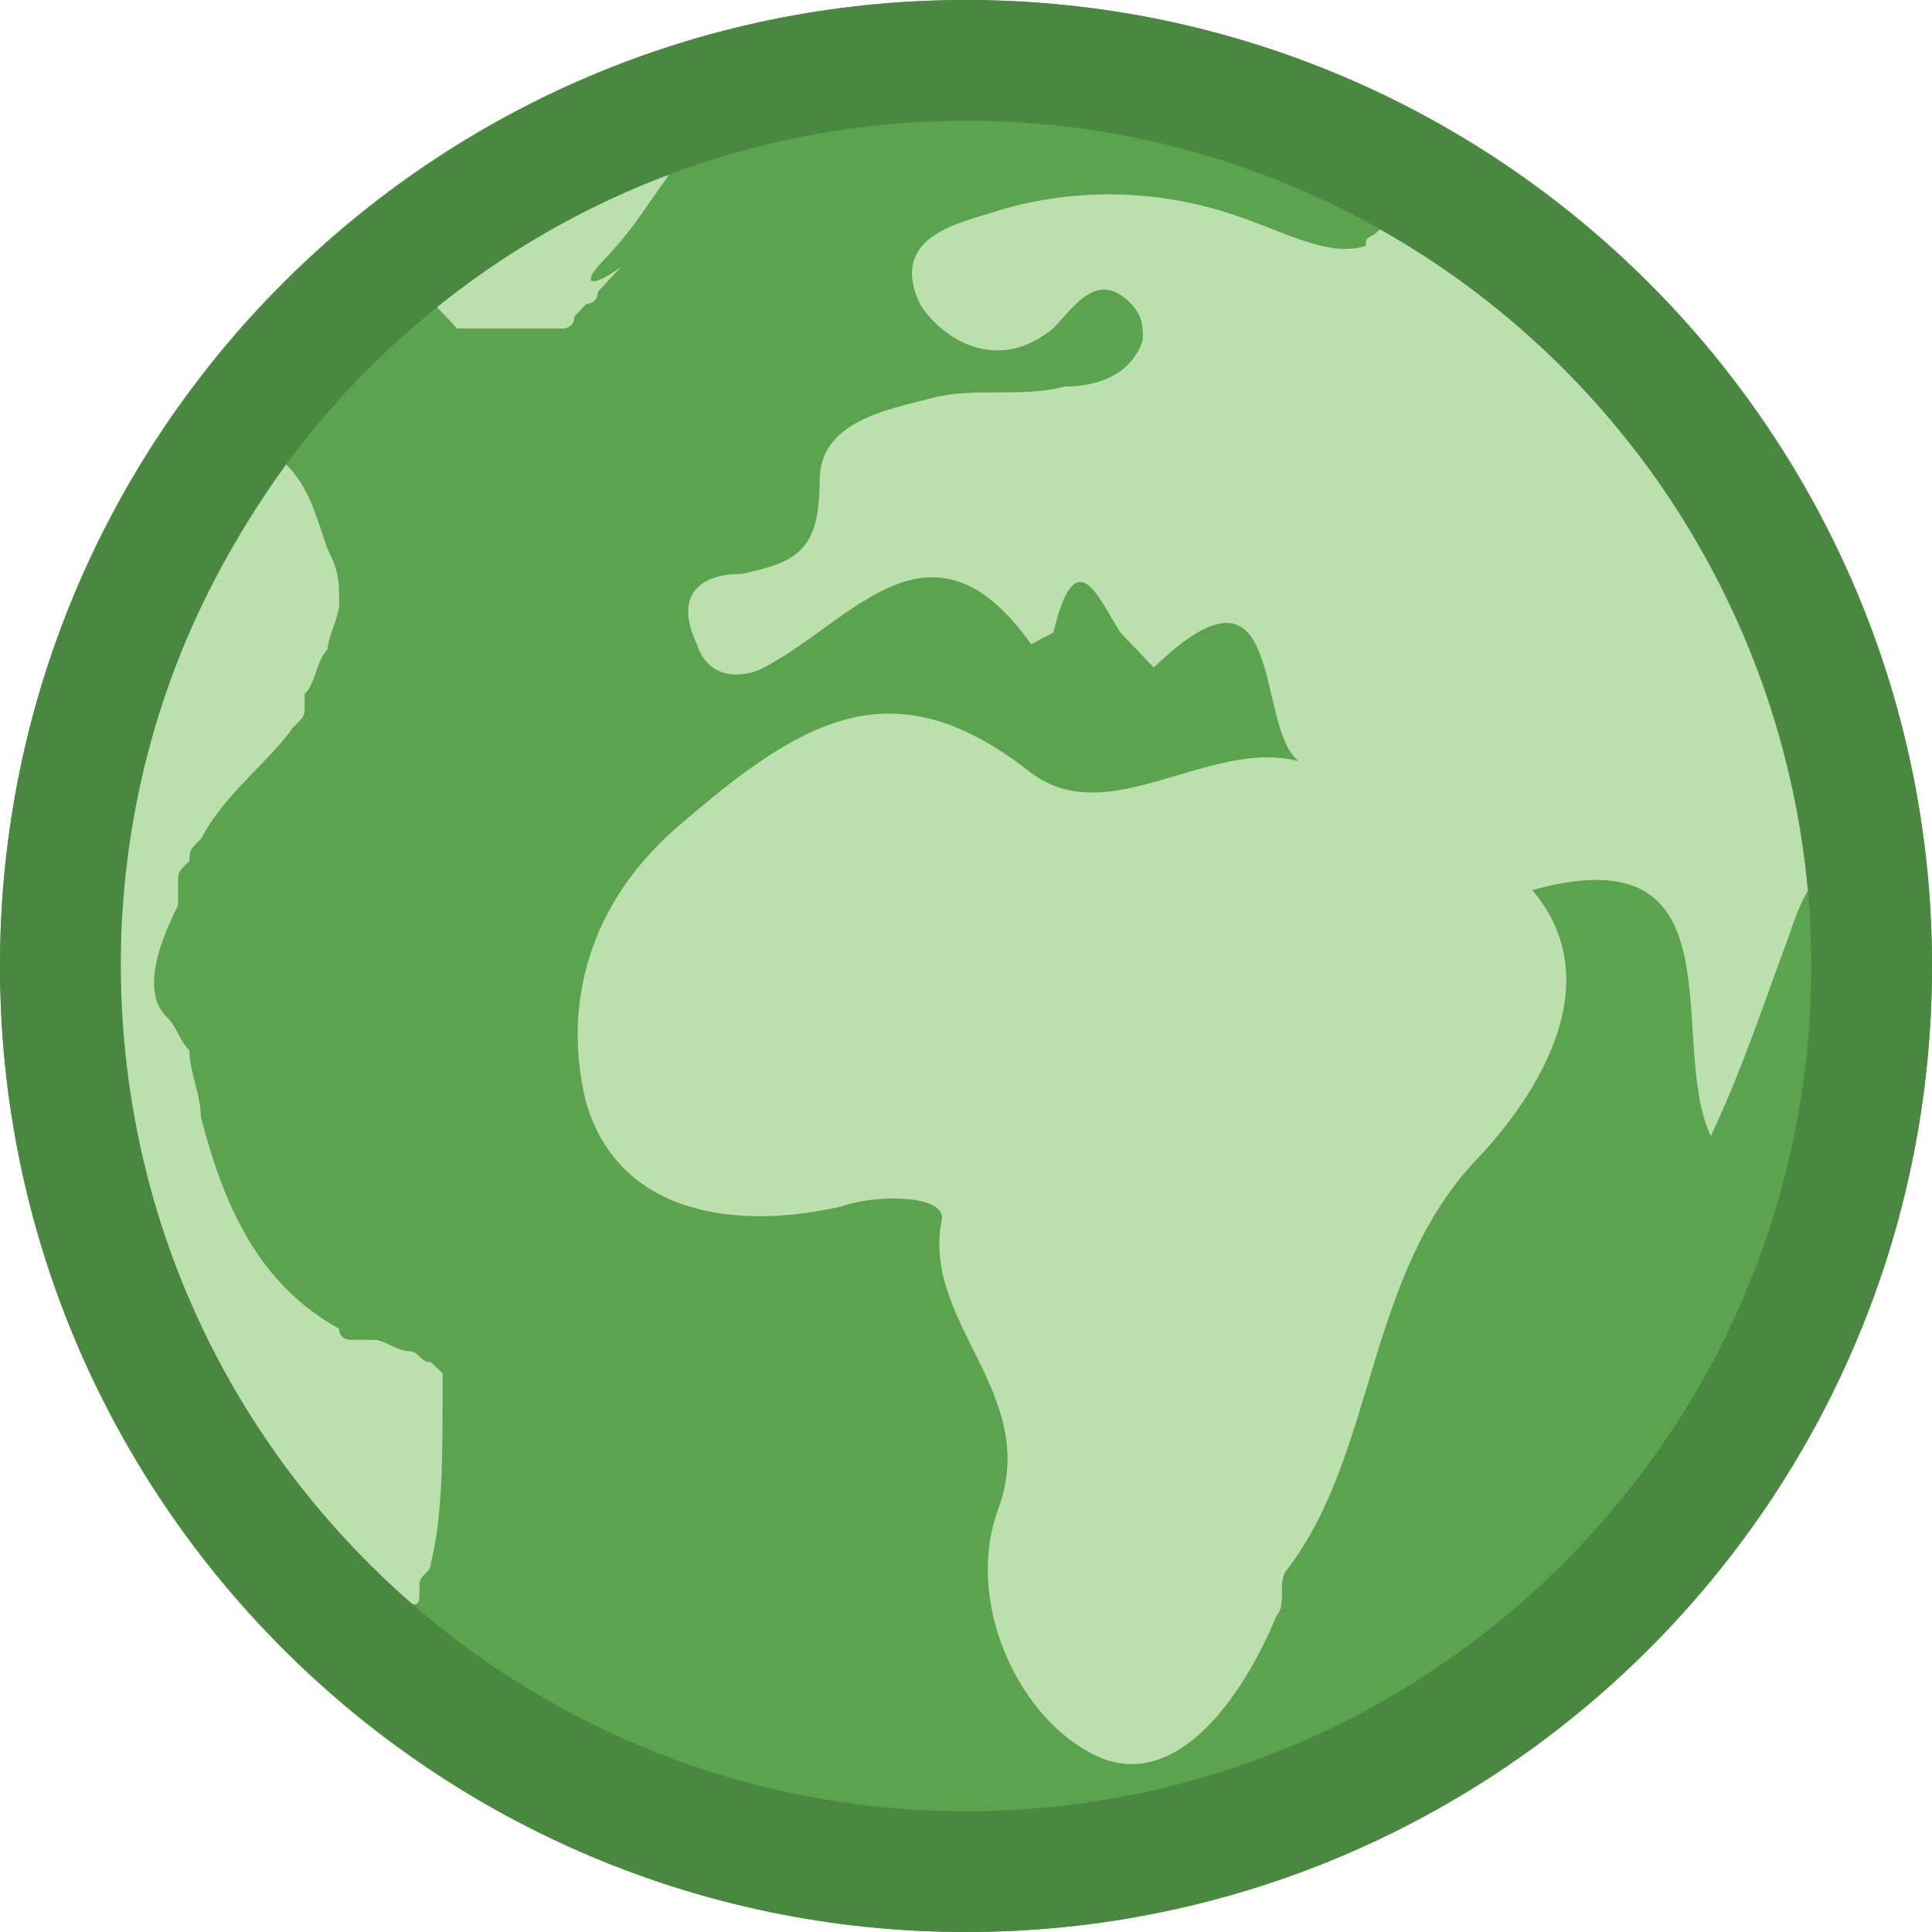
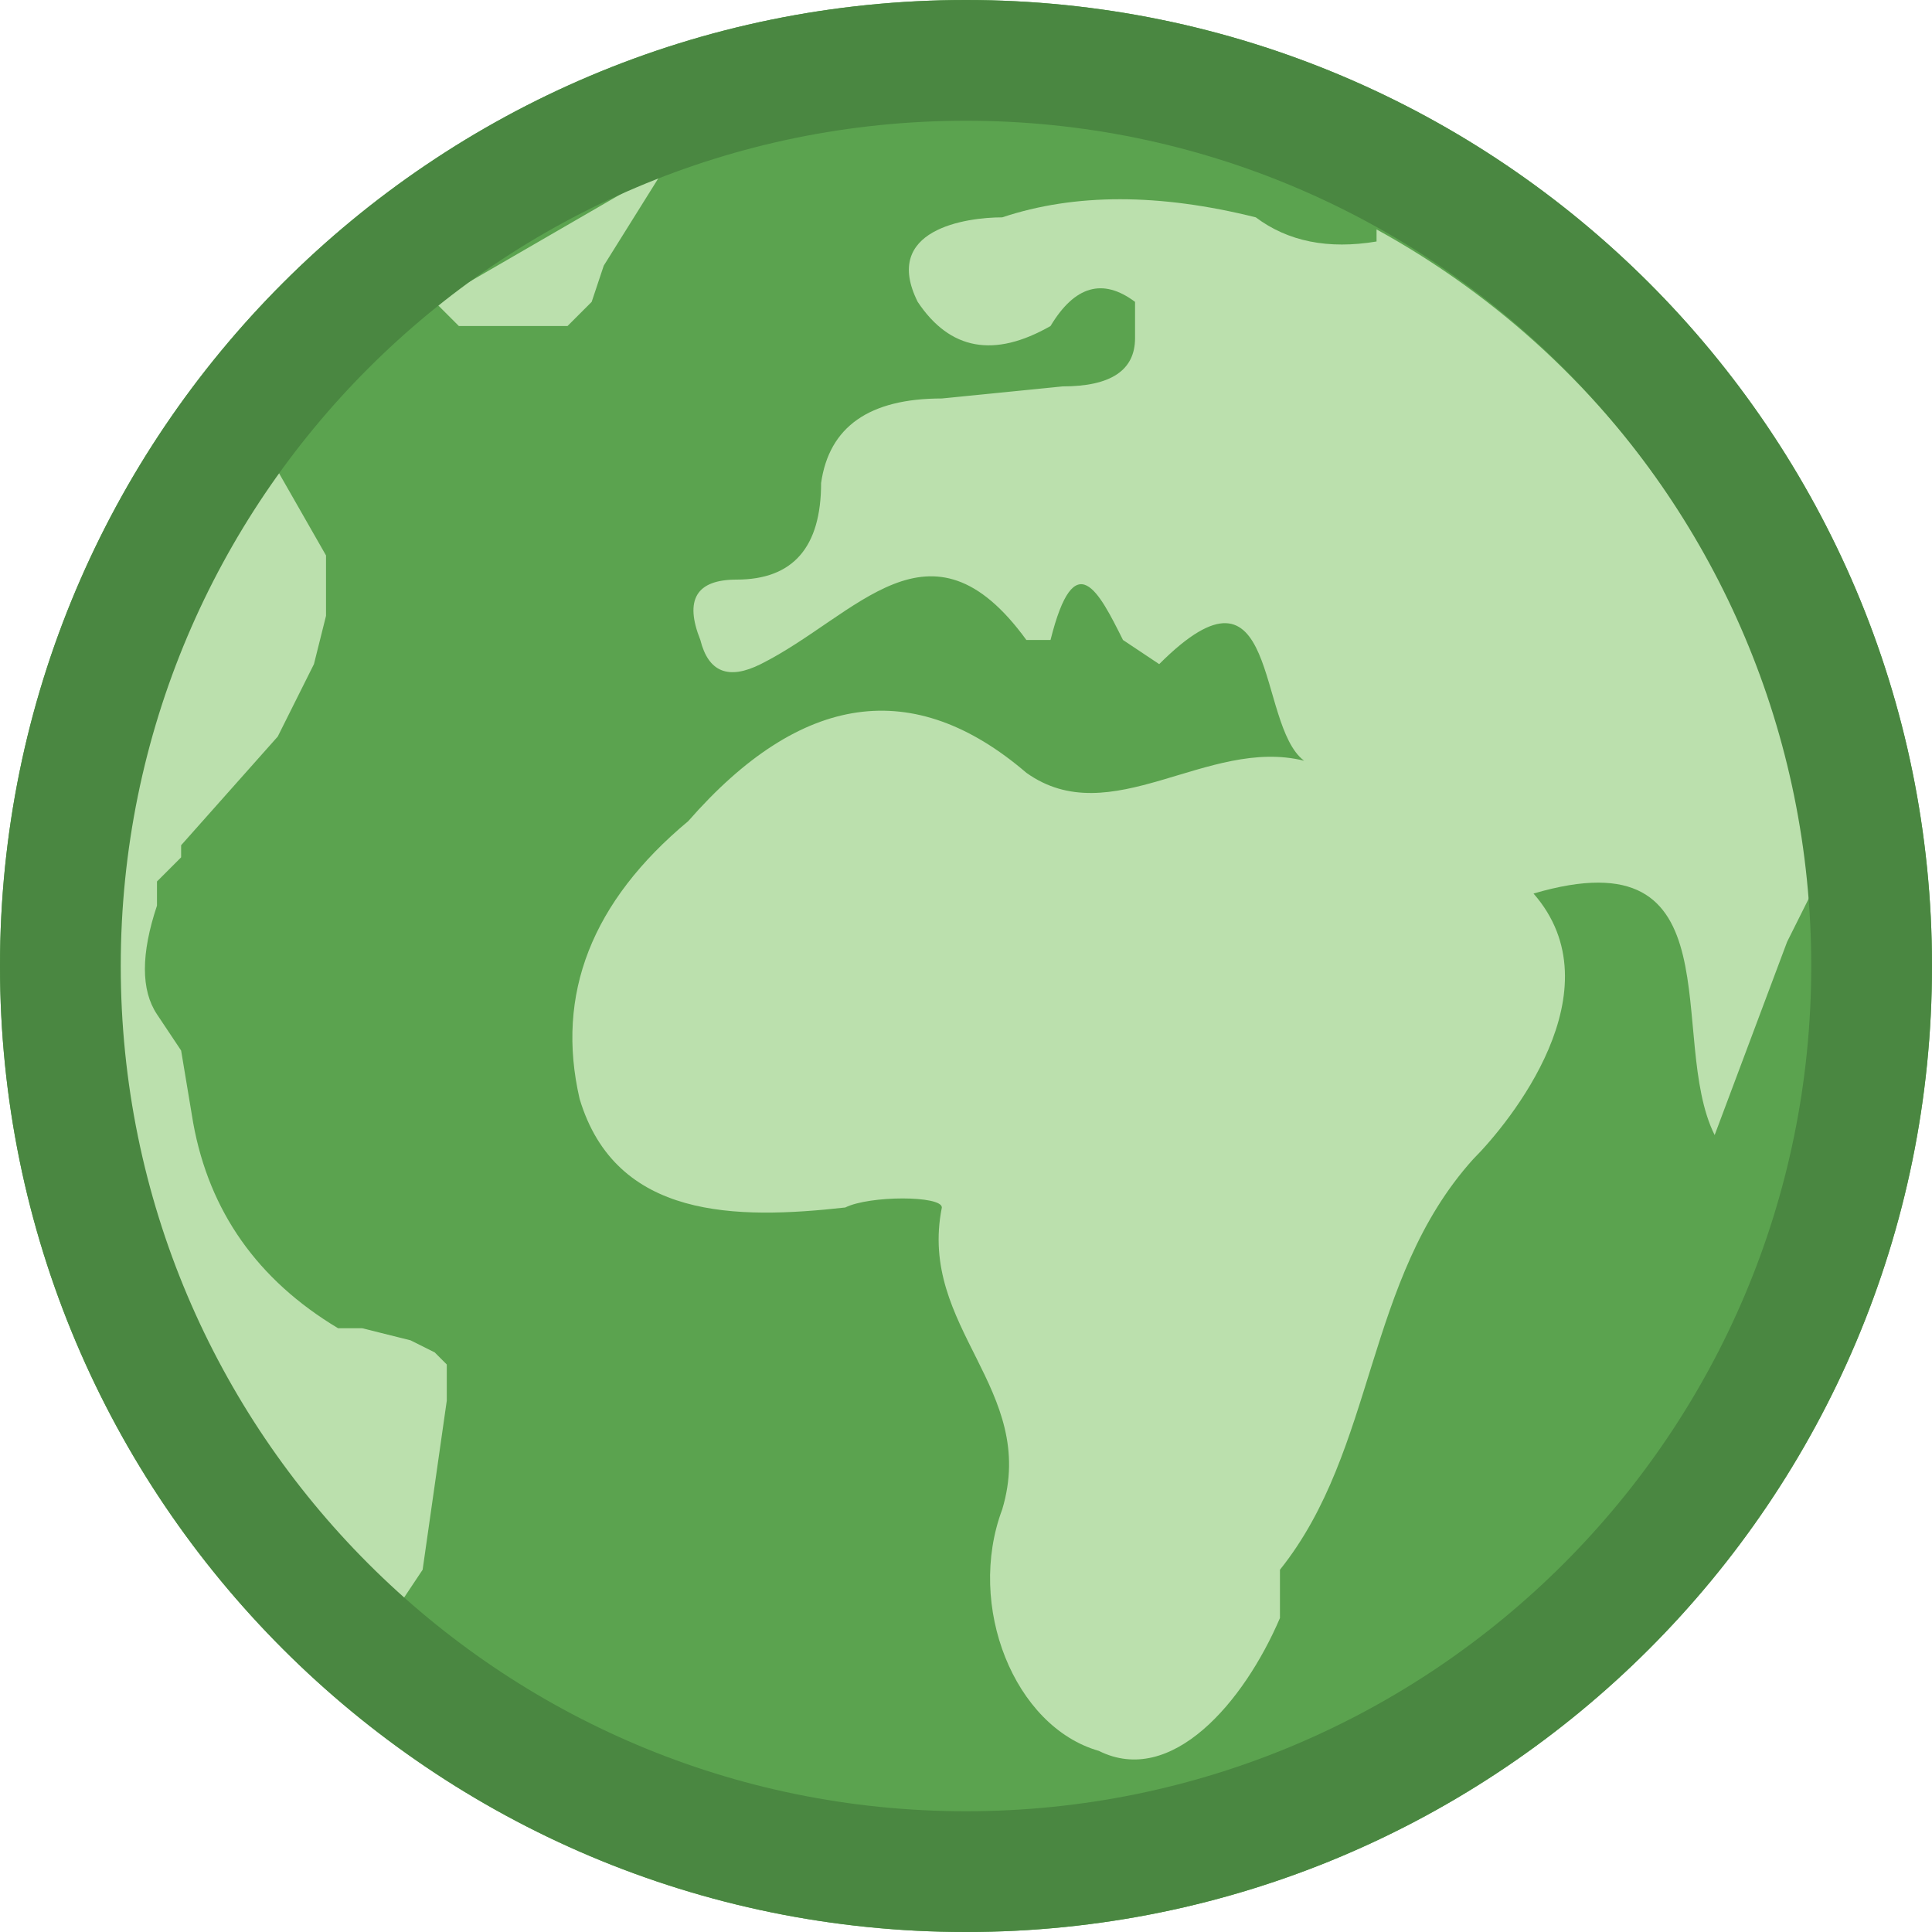
- <svg xmlns="http://www.w3.org/2000/svg" x="0px" y="0px" viewBox="0 0 16 16" enable-background="new 0 0 16 16" xml:space="preserve">
-   <circle fill="#5BA34F" cx="8" cy="8" r="8" />
-   <path fill="#BBE0AD" d="M14.973,7.378c-0.22-2.364-1.602-4.393-3.545-5.48c-0.092,0.097-0.117,0.04-0.117,0.137  c-0.277,0.097-0.646-0.097-0.923-0.194c-0.738-0.29-1.476-0.29-2.122-0.097C7.989,1.841,7.344,1.938,7.62,2.52  c0.184,0.292,0.645,0.583,1.107,0.195c0.184-0.194,0.37-0.485,0.645-0.194c0.093,0.098,0.093,0.195,0.093,0.292  c-0.093,0.29-0.37,0.388-0.646,0.388c-0.37,0.097-0.74,0-1.108,0.097c-0.37,0.097-0.923,0.194-0.923,0.68  c0,0.58-0.185,0.678-0.647,0.775c-0.37,0-0.553,0.194-0.37,0.582c0.093,0.29,0.37,0.29,0.555,0.194  C7.064,5.141,7.71,4.171,8.54,5.335l0.184-0.097c0.185-0.776,0.37-0.29,0.554,0l0.277,0.29c1.107-1.066,0.83,0.486,1.2,0.776  c-0.74-0.194-1.57,0.582-2.215,0.097C7.433,5.529,6.695,5.917,5.68,6.789c-0.83,0.68-1.015,1.552-0.83,2.328  c0.276,0.97,1.29,1.067,2.122,0.873c0.276-0.098,0.83-0.098,0.83,0.096c-0.185,0.873,0.83,1.455,0.46,2.424  c-0.276,0.776,0.186,1.746,0.83,2.037c0.647,0.29,1.2-0.485,1.478-1.164c0.092-0.097,0-0.29,0.092-0.388  c0.738-0.97,0.646-2.424,1.568-3.394c0.277-0.29,1.2-1.357,0.46-2.23c1.754-0.485,1.11,1.26,1.478,2.037  c0.276-0.582,0.46-1.164,0.645-1.65C14.905,7.468,14.973,7.378,14.973,7.378z" />
-   <path fill="#BBE0AD" d="M4.948,2.21c0.29-0.306,0.303-0.356,0.594-0.765C4.933,1.659,4.168,2.083,3.619,2.544l0.168,0.177H4.66  c0,0,0.097,0,0.097-0.1l0.097-0.103c0,0,0.097,0,0.097-0.102l0.096-0.102l0.097-0.103c-0.29,0.205-0.29,0.103-0.194,0  c0,0.103,0,0.103,0,0c0,0.103,0,0,0,0L4.948,2.21z" />
-   <path fill="#BBE0AD" d="M3.666,11.65C3.666,11.65,3.57,11.558,3.666,11.65C3.57,11.558,3.57,11.558,3.666,11.65v-0.092v-0.092  v-0.092L3.57,11.282c-0.095,0-0.095-0.093-0.19-0.093s-0.19-0.093-0.286-0.093H2.999H2.903c0,0-0.095,0-0.095-0.092  c-0.668-0.37-0.953-1.015-1.144-1.752c0-0.185-0.095-0.37-0.095-0.554C1.475,8.605,1.475,8.513,1.379,8.42  c-0.19-0.184-0.094-0.553,0.096-0.922V7.314c0-0.093,0-0.093,0.095-0.185c0-0.09,0-0.09,0.096-0.183  c0.19-0.37,0.572-0.646,0.762-0.923c0.095-0.092,0.095-0.092,0.095-0.184V5.747c0.095-0.092,0.095-0.277,0.19-0.37  c0-0.09,0.096-0.276,0.096-0.368c0-0.185,0-0.277-0.096-0.46C2.617,4.271,2.559,4.031,2.369,3.846c-0.858,1.2-1.37,2.546-1.37,4.113  c0,2.123,0.903,4.006,2.414,5.324c0,0,0.061,0.026,0.061-0.064v-0.094c0-0.092,0.095-0.092,0.095-0.184  c0.096-0.37,0.096-0.922,0.096-1.29L3.666,11.65z" />
-   <path fill="#4A8741" enable-background="new    " d="M8,16c-4.411,0-8-3.589-8-8s3.589-8,8-8s8,3.589,8,8S12.411,16,8,16z M8,1  C4.14,1,1,4.14,1,8c0,3.859,3.14,7,7,7c3.859,0,7-3.141,7-7C15,4.14,11.859,1,8,1z" />
+ <svg xmlns="http://www.w3.org/2000/svg" xml:space="preserve" viewBox="0 0 16 16">
+   <circle cx="8" cy="8" r="8" fill="#5ba34f" />
+   <path fill="#bbe0ad" d="M15 7.4a7 7 0 0 0-3.6-5.5V2q-.6.1-1-.2-1.2-.3-2.1 0c-.3 0-1 .1-.7.7q.4.6 1.1.2.3-.5.7-.2v.3q0 .4-.6.4l-1 .1q-.9 0-1 .7 0 .8-.7.8-.5 0-.3.5.1.4.5.2c.8-.4 1.4-1.3 2.2-.2h.2c.2-.8.4-.4.6 0l.3.2c1-1 .8.5 1.2.8-.8-.2-1.6.6-2.3.1q-1.4-1.2-2.8.4-1.2 1-.9 2.3c.3 1 1.3 1 2.2.9.2-.1.8-.1.8 0-.2 1 .8 1.5.5 2.5-.3.8.1 1.8.8 2 .6.3 1.2-.4 1.5-1.1V13c.8-1 .7-2.4 1.6-3.4.3-.3 1.2-1.4.5-2.2 1.7-.5 1.1 1.2 1.5 2l.6-1.6zM5 2.2l.5-.8-1.9 1.1.2.2h.9l.2-.2zm-1.3 9.4q-.1-.1 0 0v-.3l-.1-.1-.2-.1L3 11h-.2q-1-.6-1.2-1.7l-.1-.6-.2-.3q-.2-.3 0-.9v-.2l.2-.2V7l.8-.9.1-.2.2-.4.1-.4v-.5l-.4-.7a7 7 0 0 0 1 9.4l.2-.3z" />
+   <path fill="#4a8741" d="M8 16A8 8 0 1 1 8 0a8 8 0 0 1 0 16M8 1a7 7 0 1 0 0 14A7 7 0 0 0 8 1" />
</svg>
